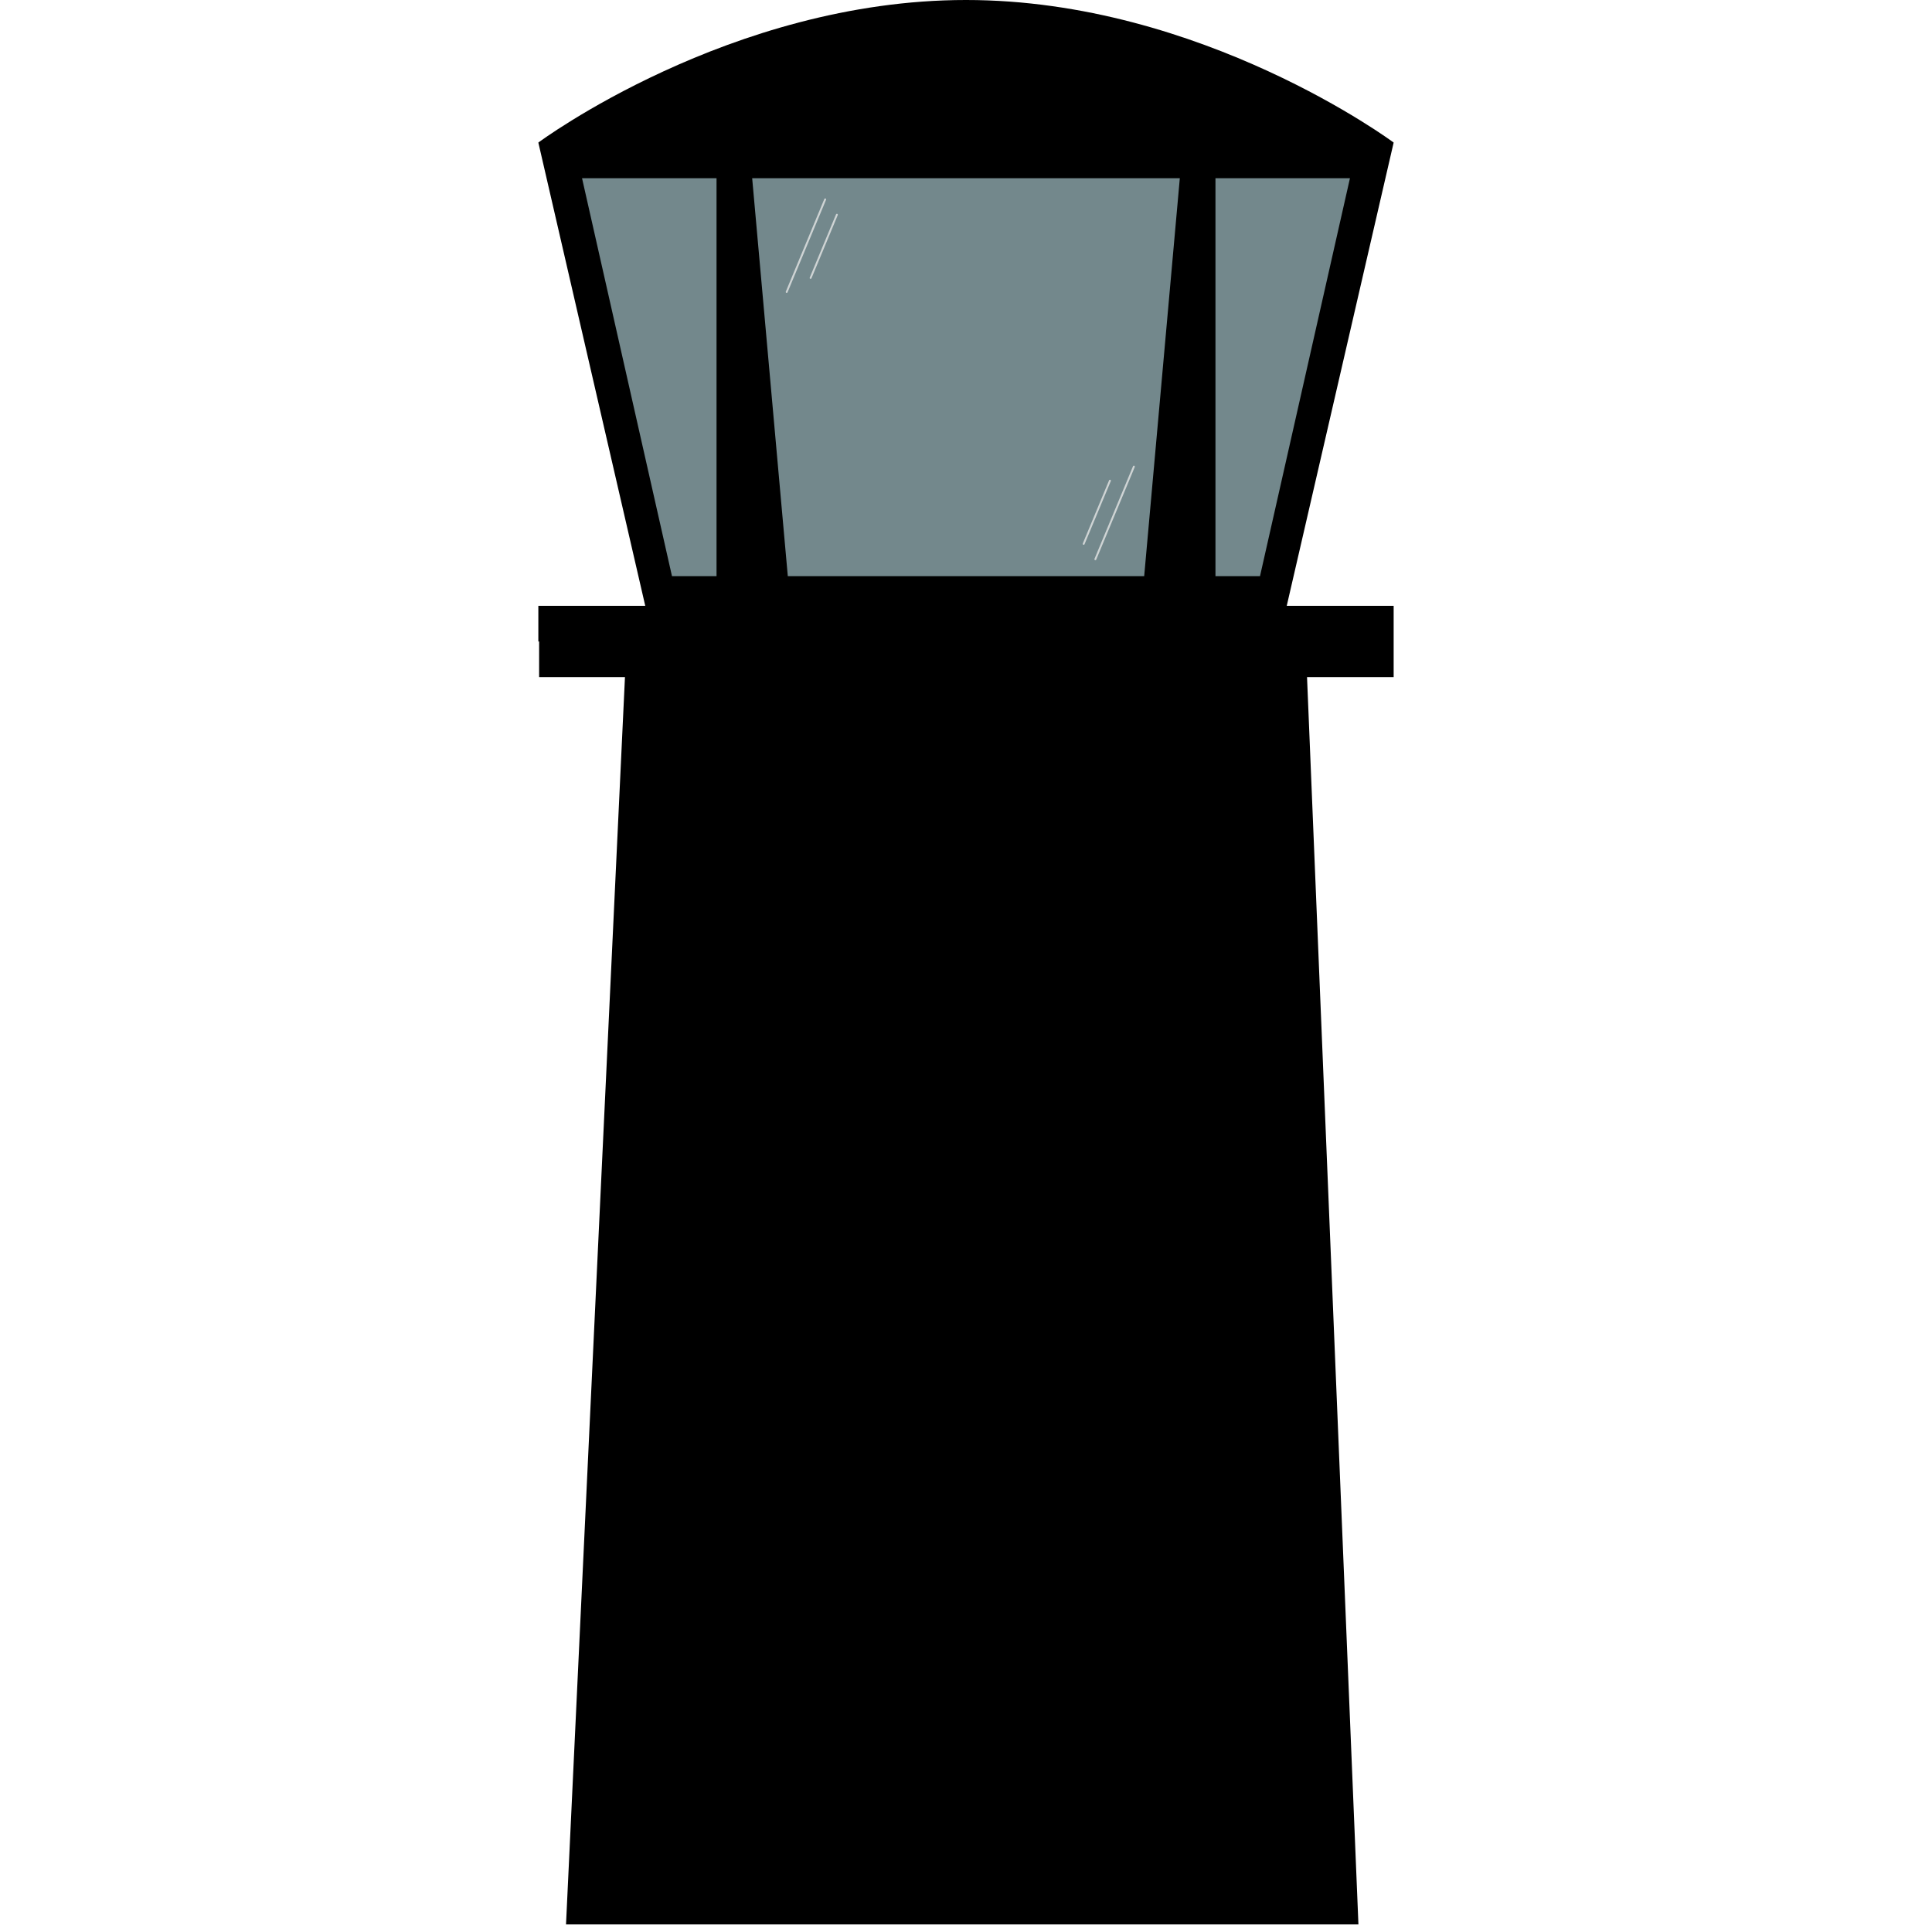
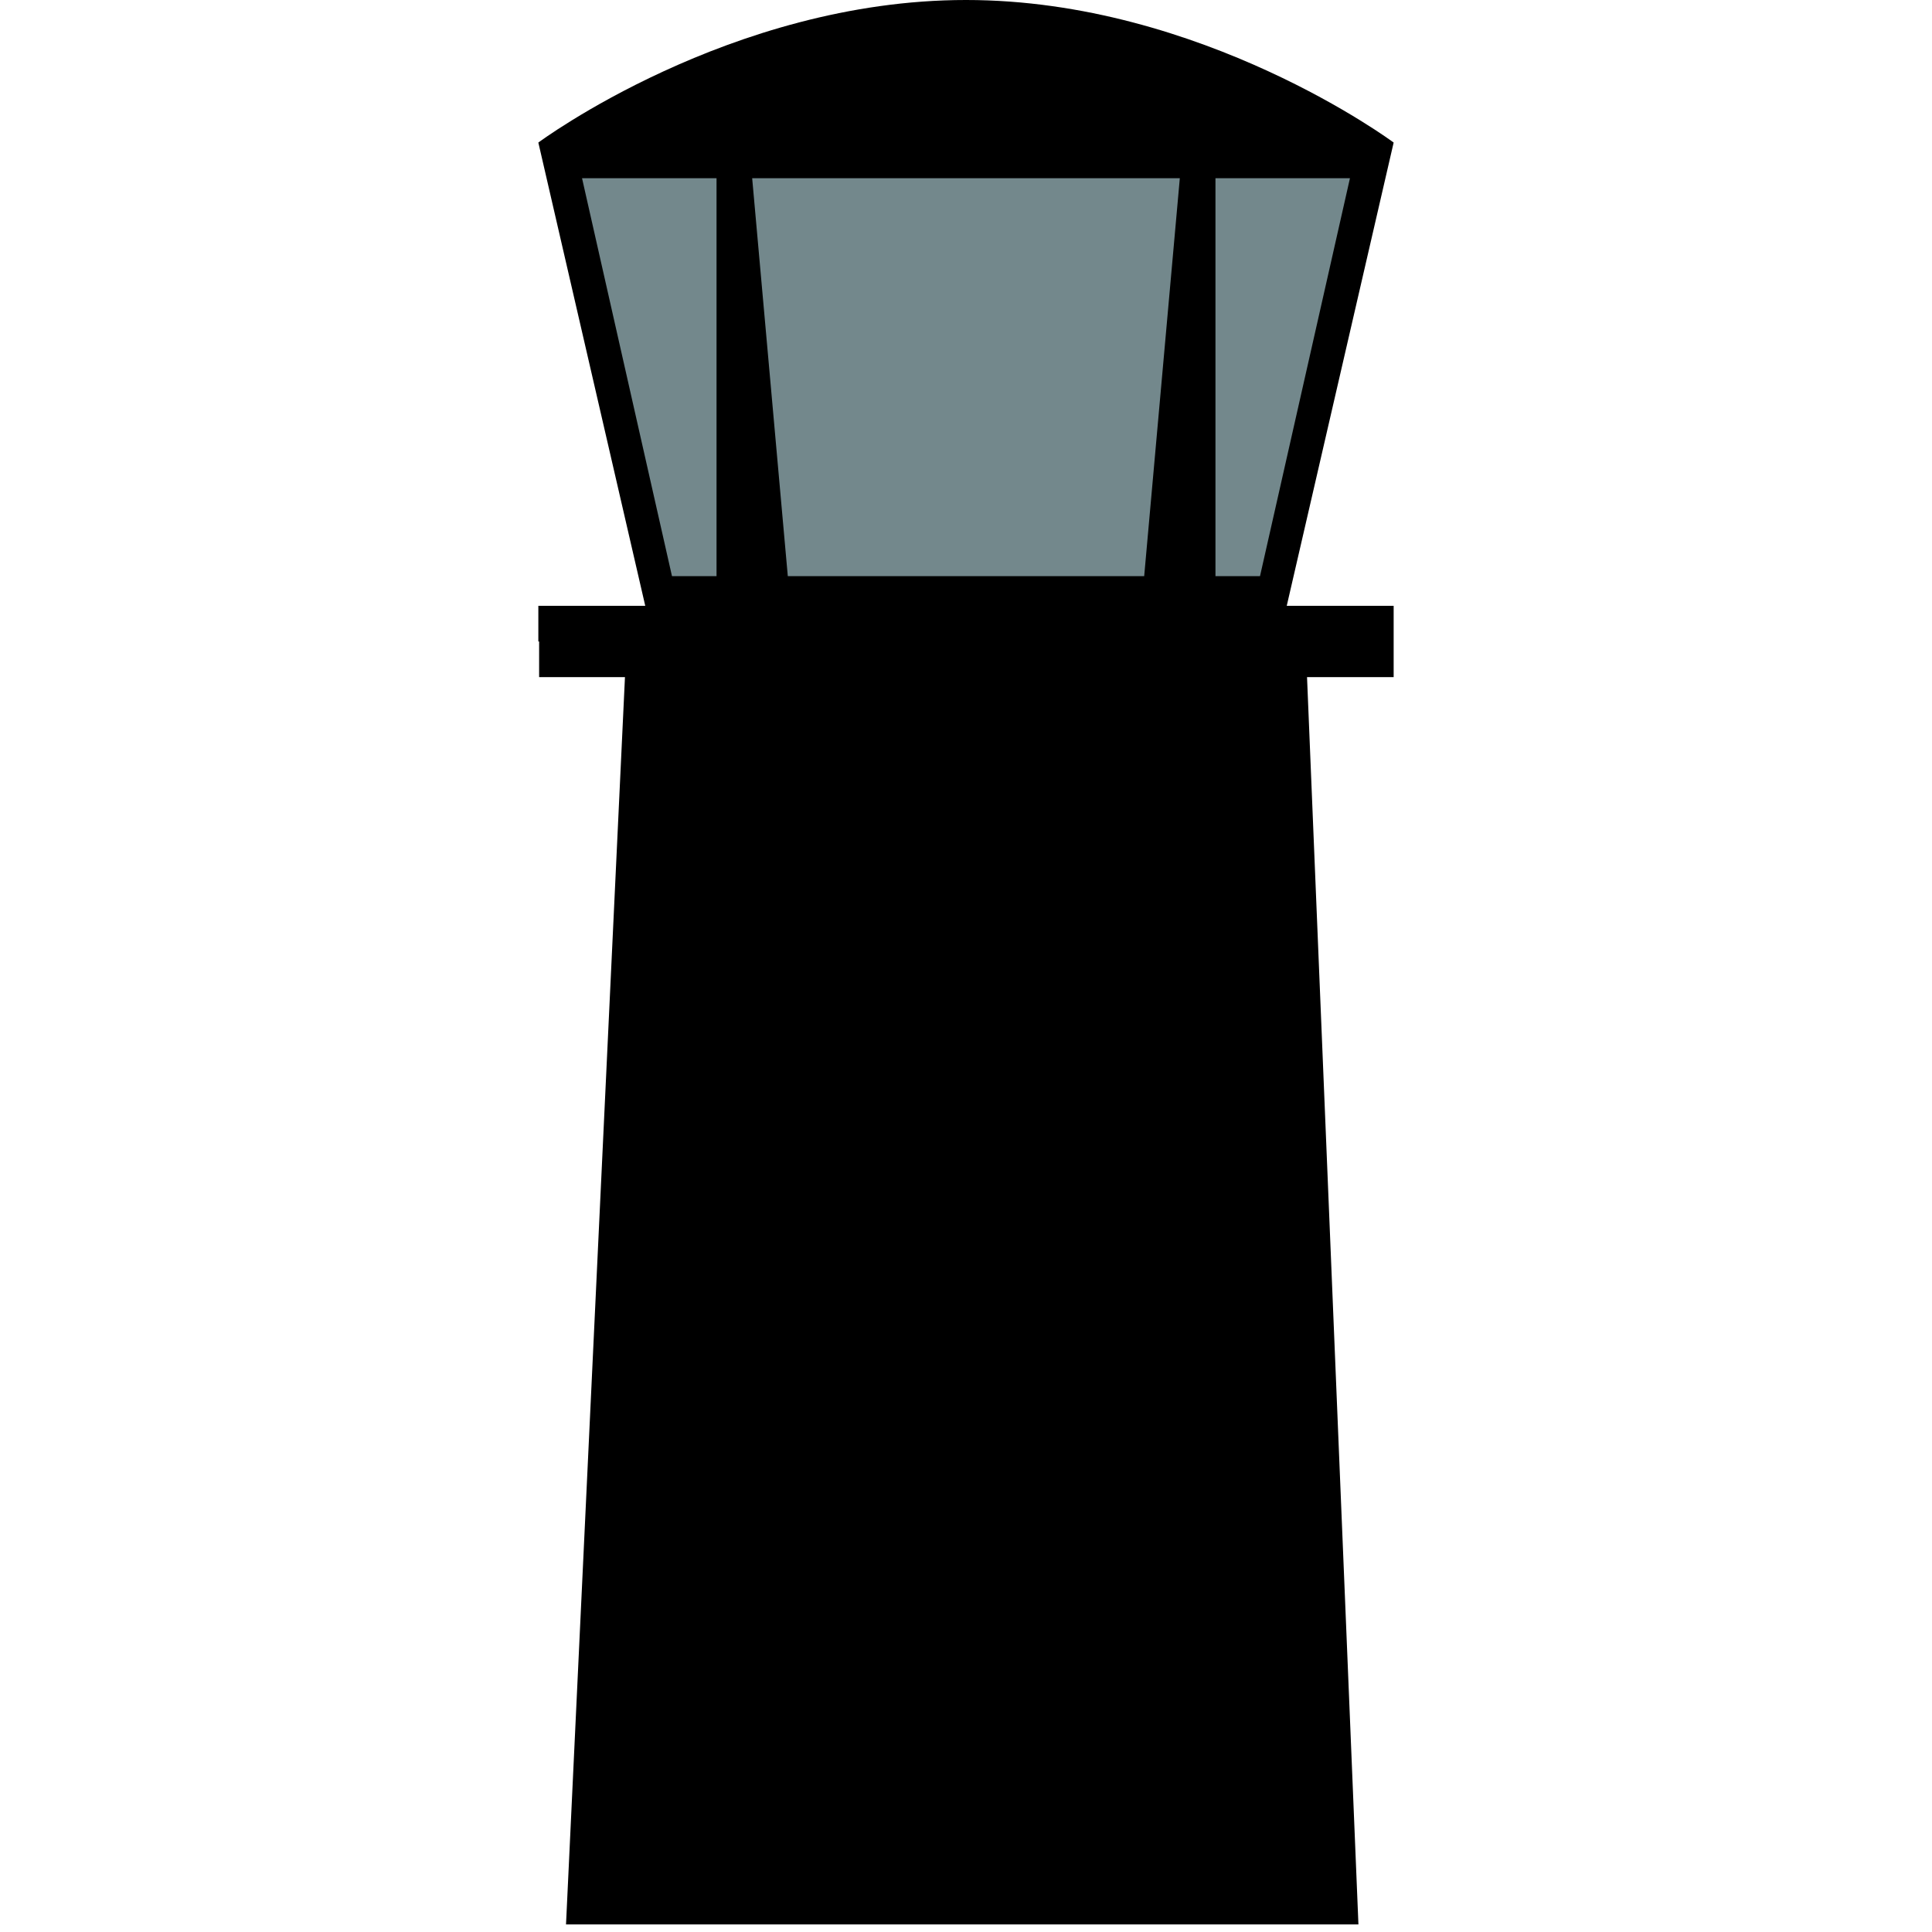
- <svg xmlns="http://www.w3.org/2000/svg" clip-rule="evenodd" fill-rule="evenodd" stroke-linecap="round" stroke-linejoin="round" stroke-miterlimit="1.5" viewBox="0 0 1024 1024">
-   <path d="m0 0h1024v1024h-1024z" fill="none" />
+ <svg xmlns="http://www.w3.org/2000/svg" clip-rule="evenodd" fill-rule="evenodd" stroke-linecap="round" stroke-linejoin="round" stroke-miterlimit="1.5" viewBox="0 0 1024 1024" height="32px" class="panopticonLogoColour">
+   <style>path.main{fill:black} path.w{fill:#73888c}}</style>
  <g transform="matrix(1.57407 0 0 1.57407 -168 -340)">
-     <path d="m288.263 432h-.263v-12h36l-36-156s64.524-48 144-48 144 48 144 48l-36 156h36v24h-29.167l17.308 420h-266.823l19.849-420h-28.904z" />
-     <path d="m348 276v134h-15l-30.288-134z" fill="#73888c" />
-     <path d="m348 276v134h-15l-30.288-134z" fill="#73888c" transform="matrix(-1 0 0 1 864 0)" />
-     <path d="m518.4 276h-172.8l14.4 134h144z" fill="#73888c" transform="matrix(.833333 0 0 1 72 0)" />
-     <g fill="none" stroke="#ebebeb" stroke-opacity=".76">
-       <path d="m384 282.981-11.795 31.633" stroke-width=".64" transform="matrix(.999303 .0373399 -.0373399 .999303 11.4222 -13.987)" />
-       <path d="m384 282.981-11.795 31.633" stroke-width=".93" transform="matrix(.682176 .0254901 -.0254901 .682176 133.784 85.4741)" />
-       <path d="m384 282.981-11.795 31.633" stroke-width=".64" transform="matrix(-.999303 -.0373399 .0373399 -.999303 848.723 701.427)" />
-       <path d="m384 282.981-11.795 31.633" stroke-width=".93" transform="matrix(-.682176 -.0254901 .0254901 -.682176 726.362 601.966)" />
-     </g>
+     <path d="m288.263 432h-.263v-12h36l-36-156s64.524-48 144-48 144 48 144 48l-36 156h36v24h-29.167l17.308 420h-266.823l19.849-420h-28.904z" class="main" />
+     <path d="m348 276v134h-15l-30.288-134z" class="w" />
+     <path d="m348 276v134h-15l-30.288-134z" class="w" transform="matrix(-1 0 0 1 864 0)" />
+     <path d="m518.4 276h-172.8l14.4 134h144z" class="w" transform="matrix(.833333 0 0 1 72 0)" />
  </g>
</svg>
